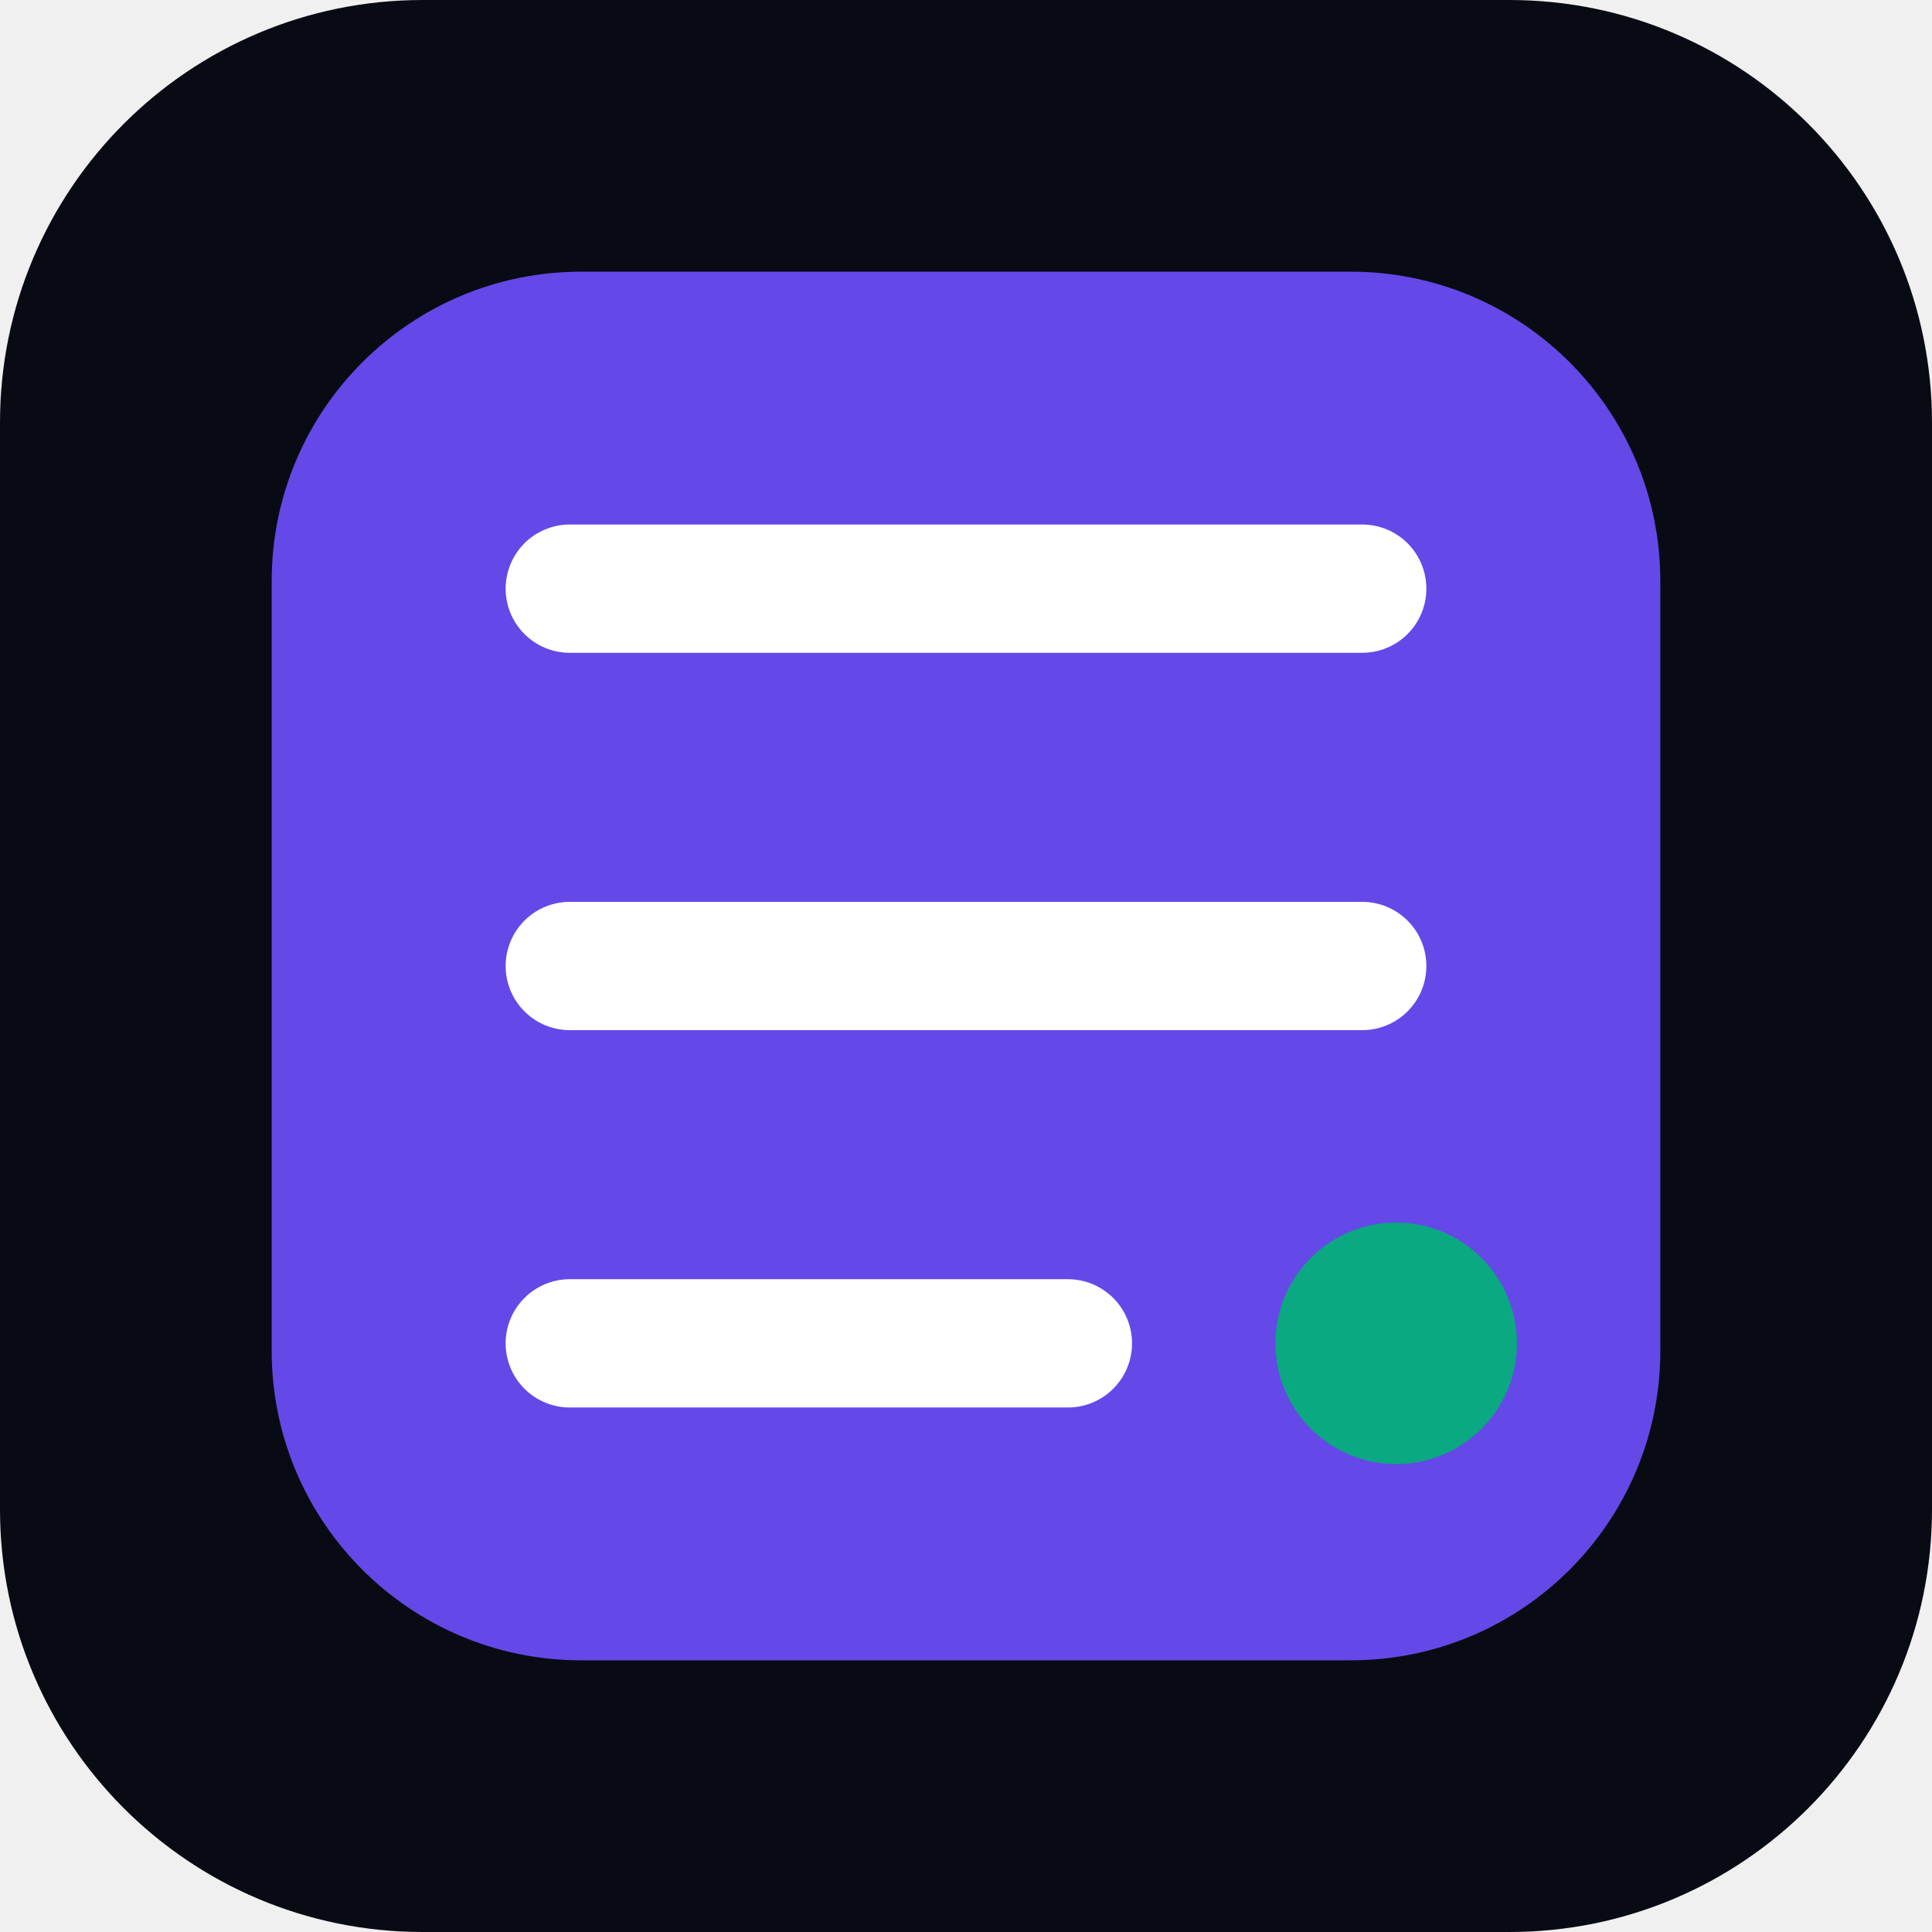
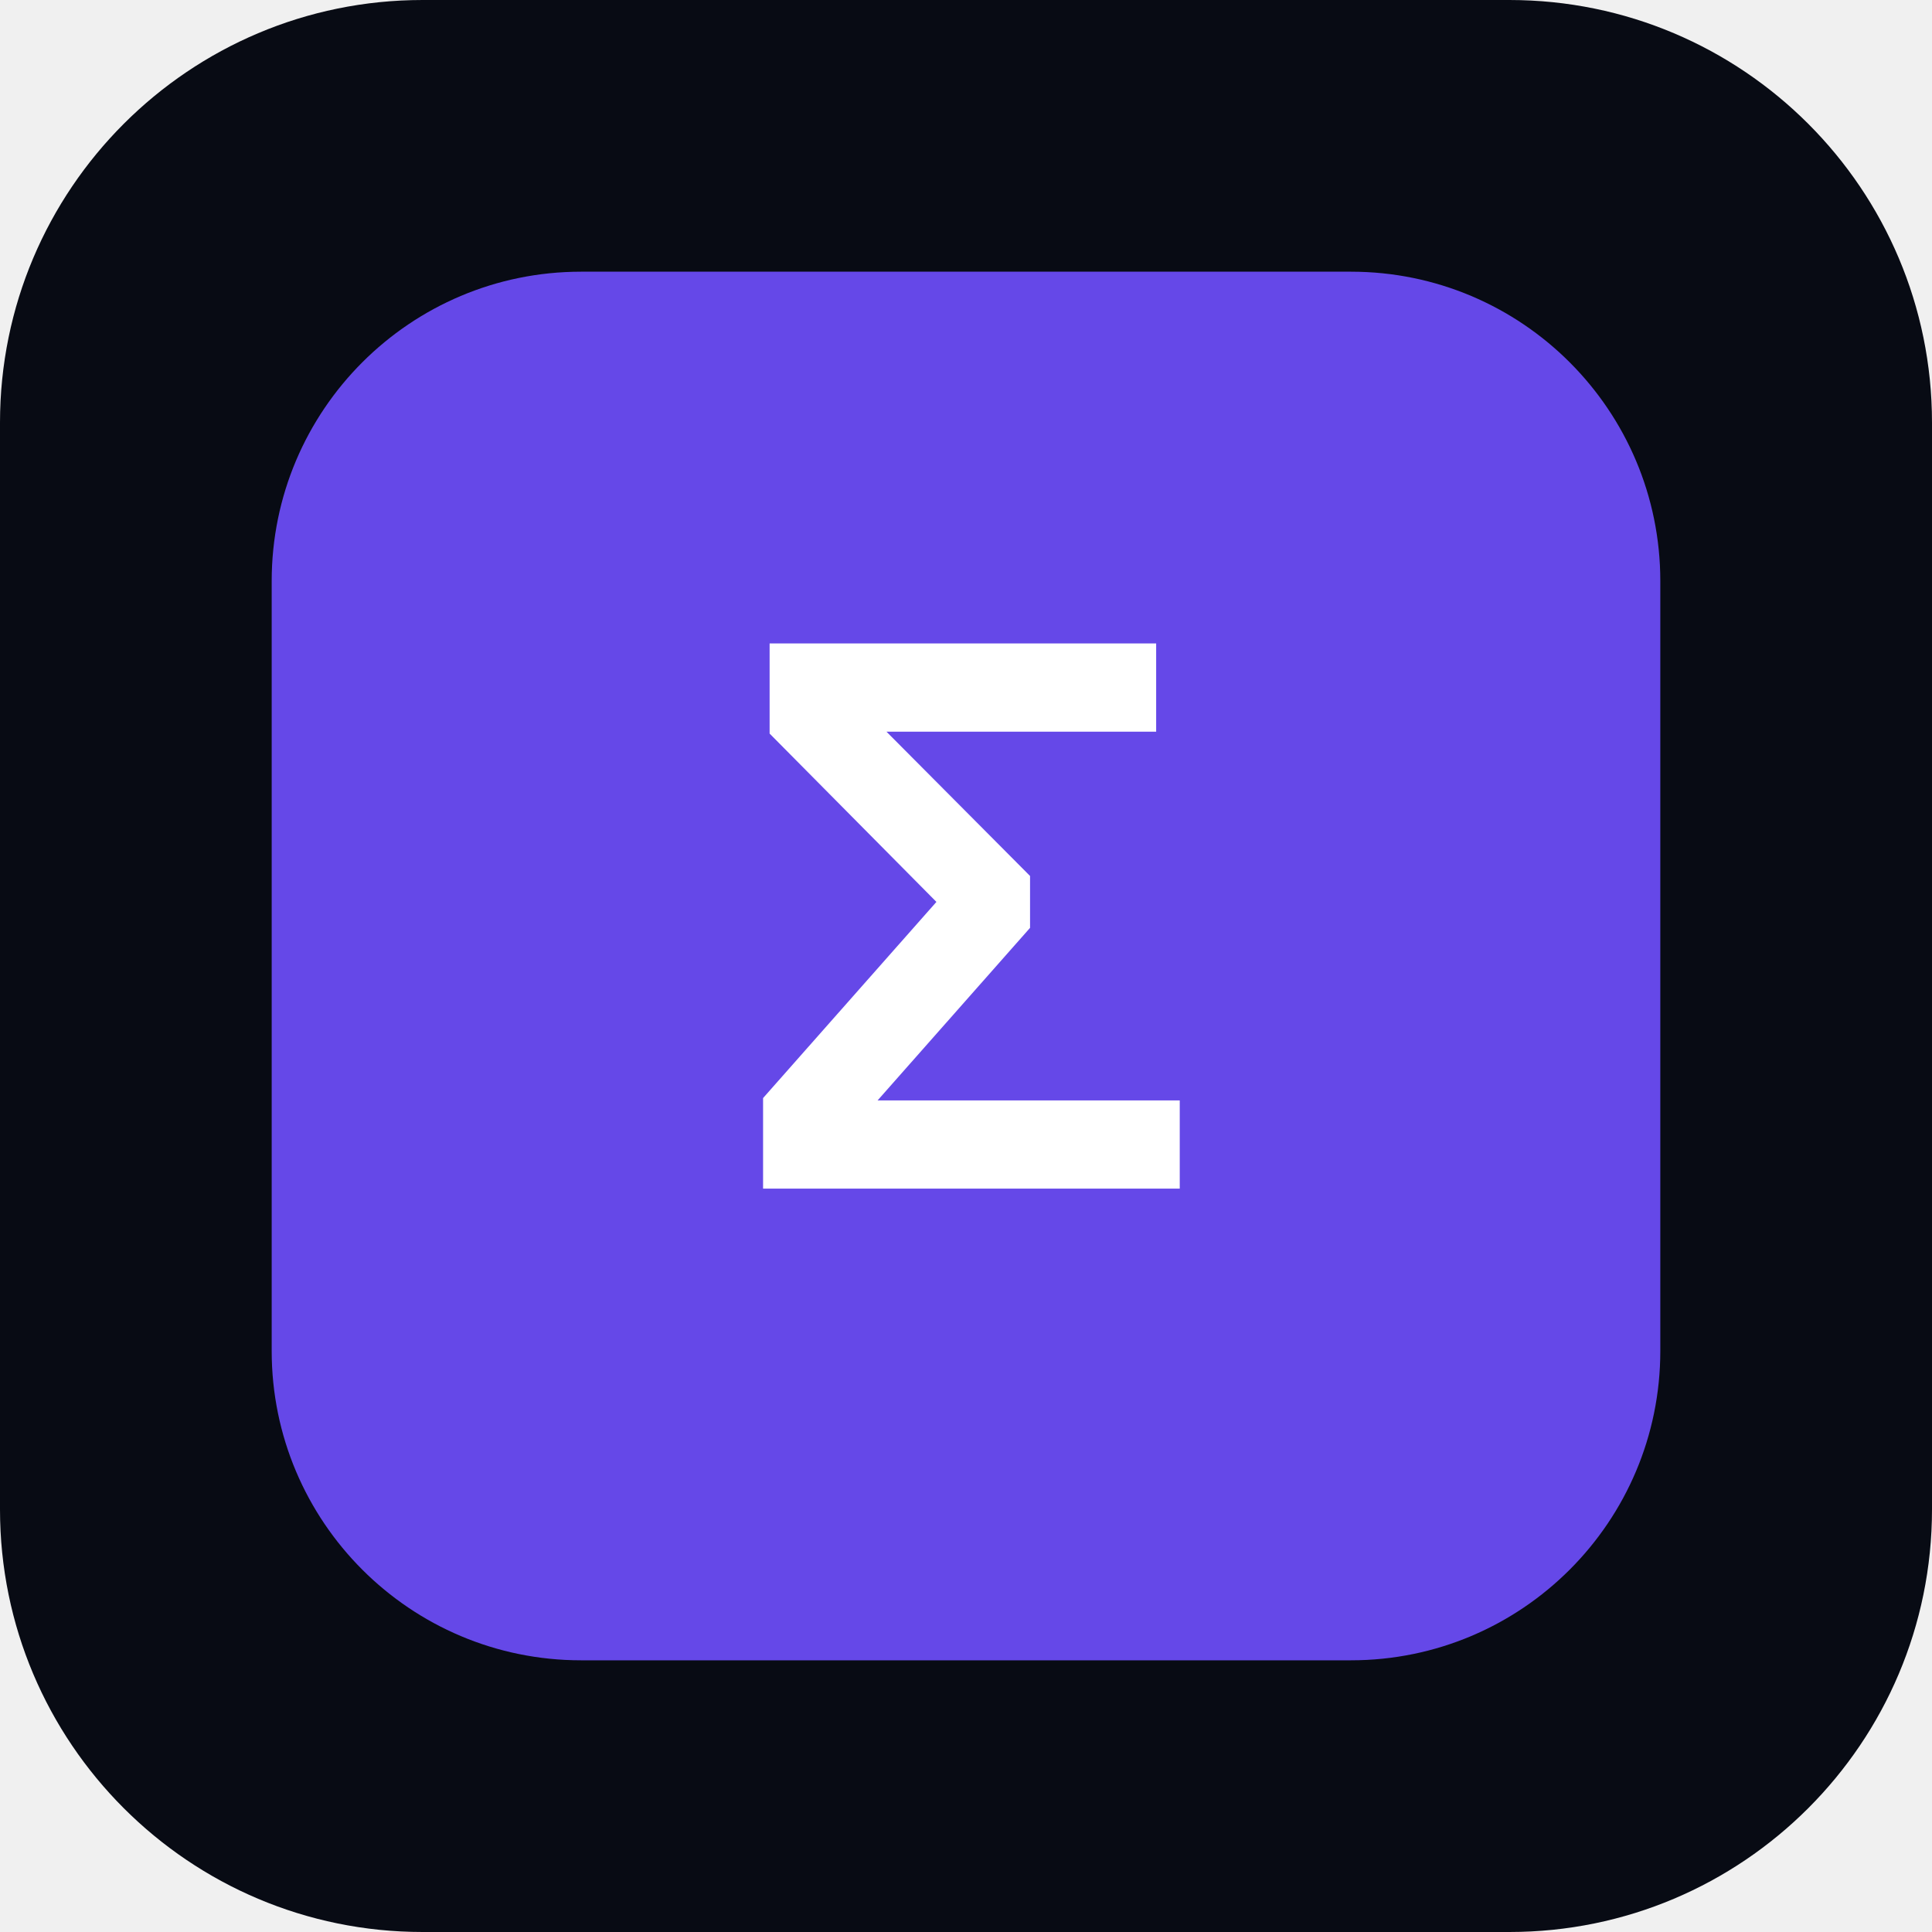
<svg xmlns="http://www.w3.org/2000/svg" viewBox="0 0 512 512">
  <rect width="512" height="512" rx="112" fill="#080b14" />
  <rect x="72" y="72" width="368" height="368" rx="82" fill="#6548e8" />
-   <path d="M151 156h210M151 256h210M151 356h132" stroke="#fff" stroke-width="34" stroke-linecap="round" />
-   <circle cx="370" cy="356" r="32" fill="#0aa981" />
+   <text x="256" y="315" text-anchor="middle" font-family="Arial" font-size="210" font-weight="700" fill="white">Σ</text>
</svg>
